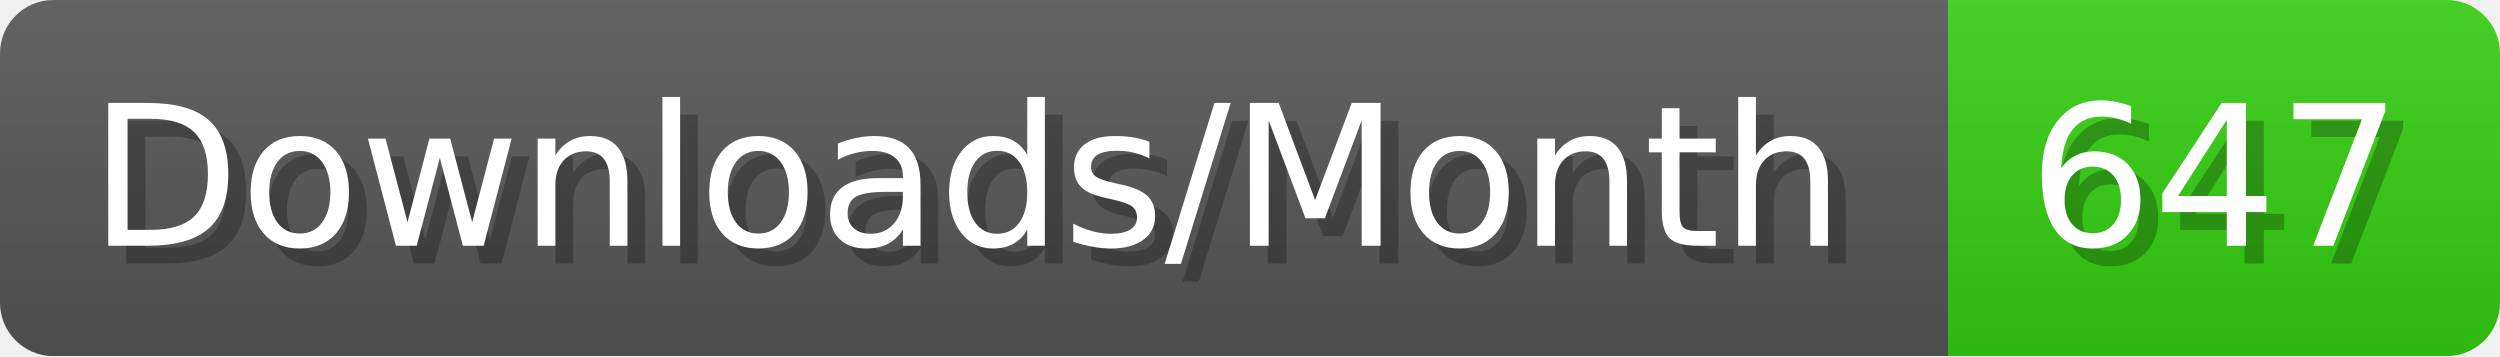
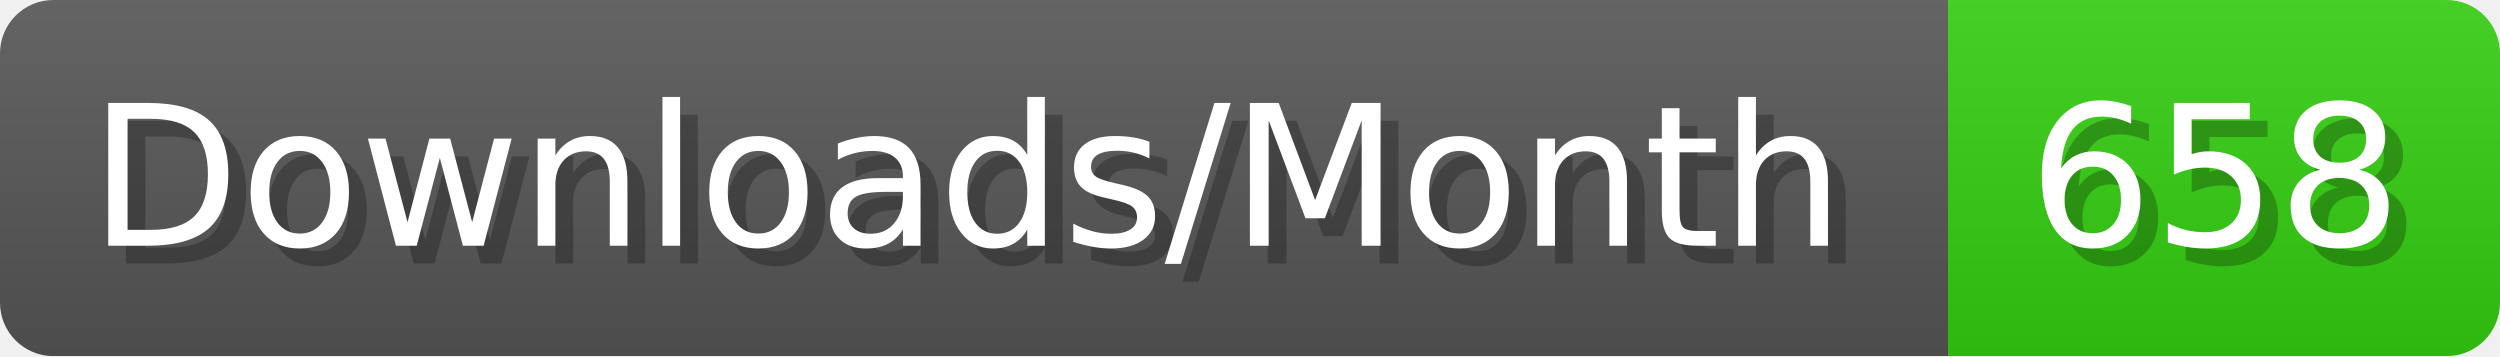
- <svg xmlns="http://www.w3.org/2000/svg" width="140.4" height="20" viewBox="0 0 1404 200" role="img" aria-label="Downloads/Month: 647">
+ <svg xmlns="http://www.w3.org/2000/svg" width="140.4" height="20" viewBox="0 0 1404 200" role="img" aria-label="Downloads/Month: 658">
  <linearGradient id="YlXUI" x2="0" y2="100%">
    <stop offset="0" stop-opacity=".1" stop-color="#EEE" />
    <stop offset="1" stop-opacity=".1" />
  </linearGradient>
  <mask id="JHhop">
    <rect width="1404" height="200" rx="30" fill="#FFF" />
  </mask>
  <g mask="url(#JHhop)">
    <rect width="1094" height="200" fill="#555" />
    <rect width="310" height="200" fill="#3C1" x="1094" />
    <rect width="1404" height="200" fill="url(#YlXUI)" />
  </g>
  <g aria-hidden="true" fill="#fff" text-anchor="start" font-family="Verdana,DejaVu Sans,sans-serif" font-size="110">
    <text x="60" y="148" textLength="994" fill="#000" opacity="0.25">Downloads/Month</text>
    <text x="50" y="138" textLength="994">Downloads/Month</text>
-     <text x="1149" y="148" textLength="210" fill="#000" opacity="0.25">647</text>
-     <text x="1139" y="138" textLength="210">647</text>
+     <text x="1149" y="148" textLength="210" fill="#000" opacity="0.25">658</text>
+     <text x="1139" y="138" textLength="210">658</text>
  </g>
</svg>
